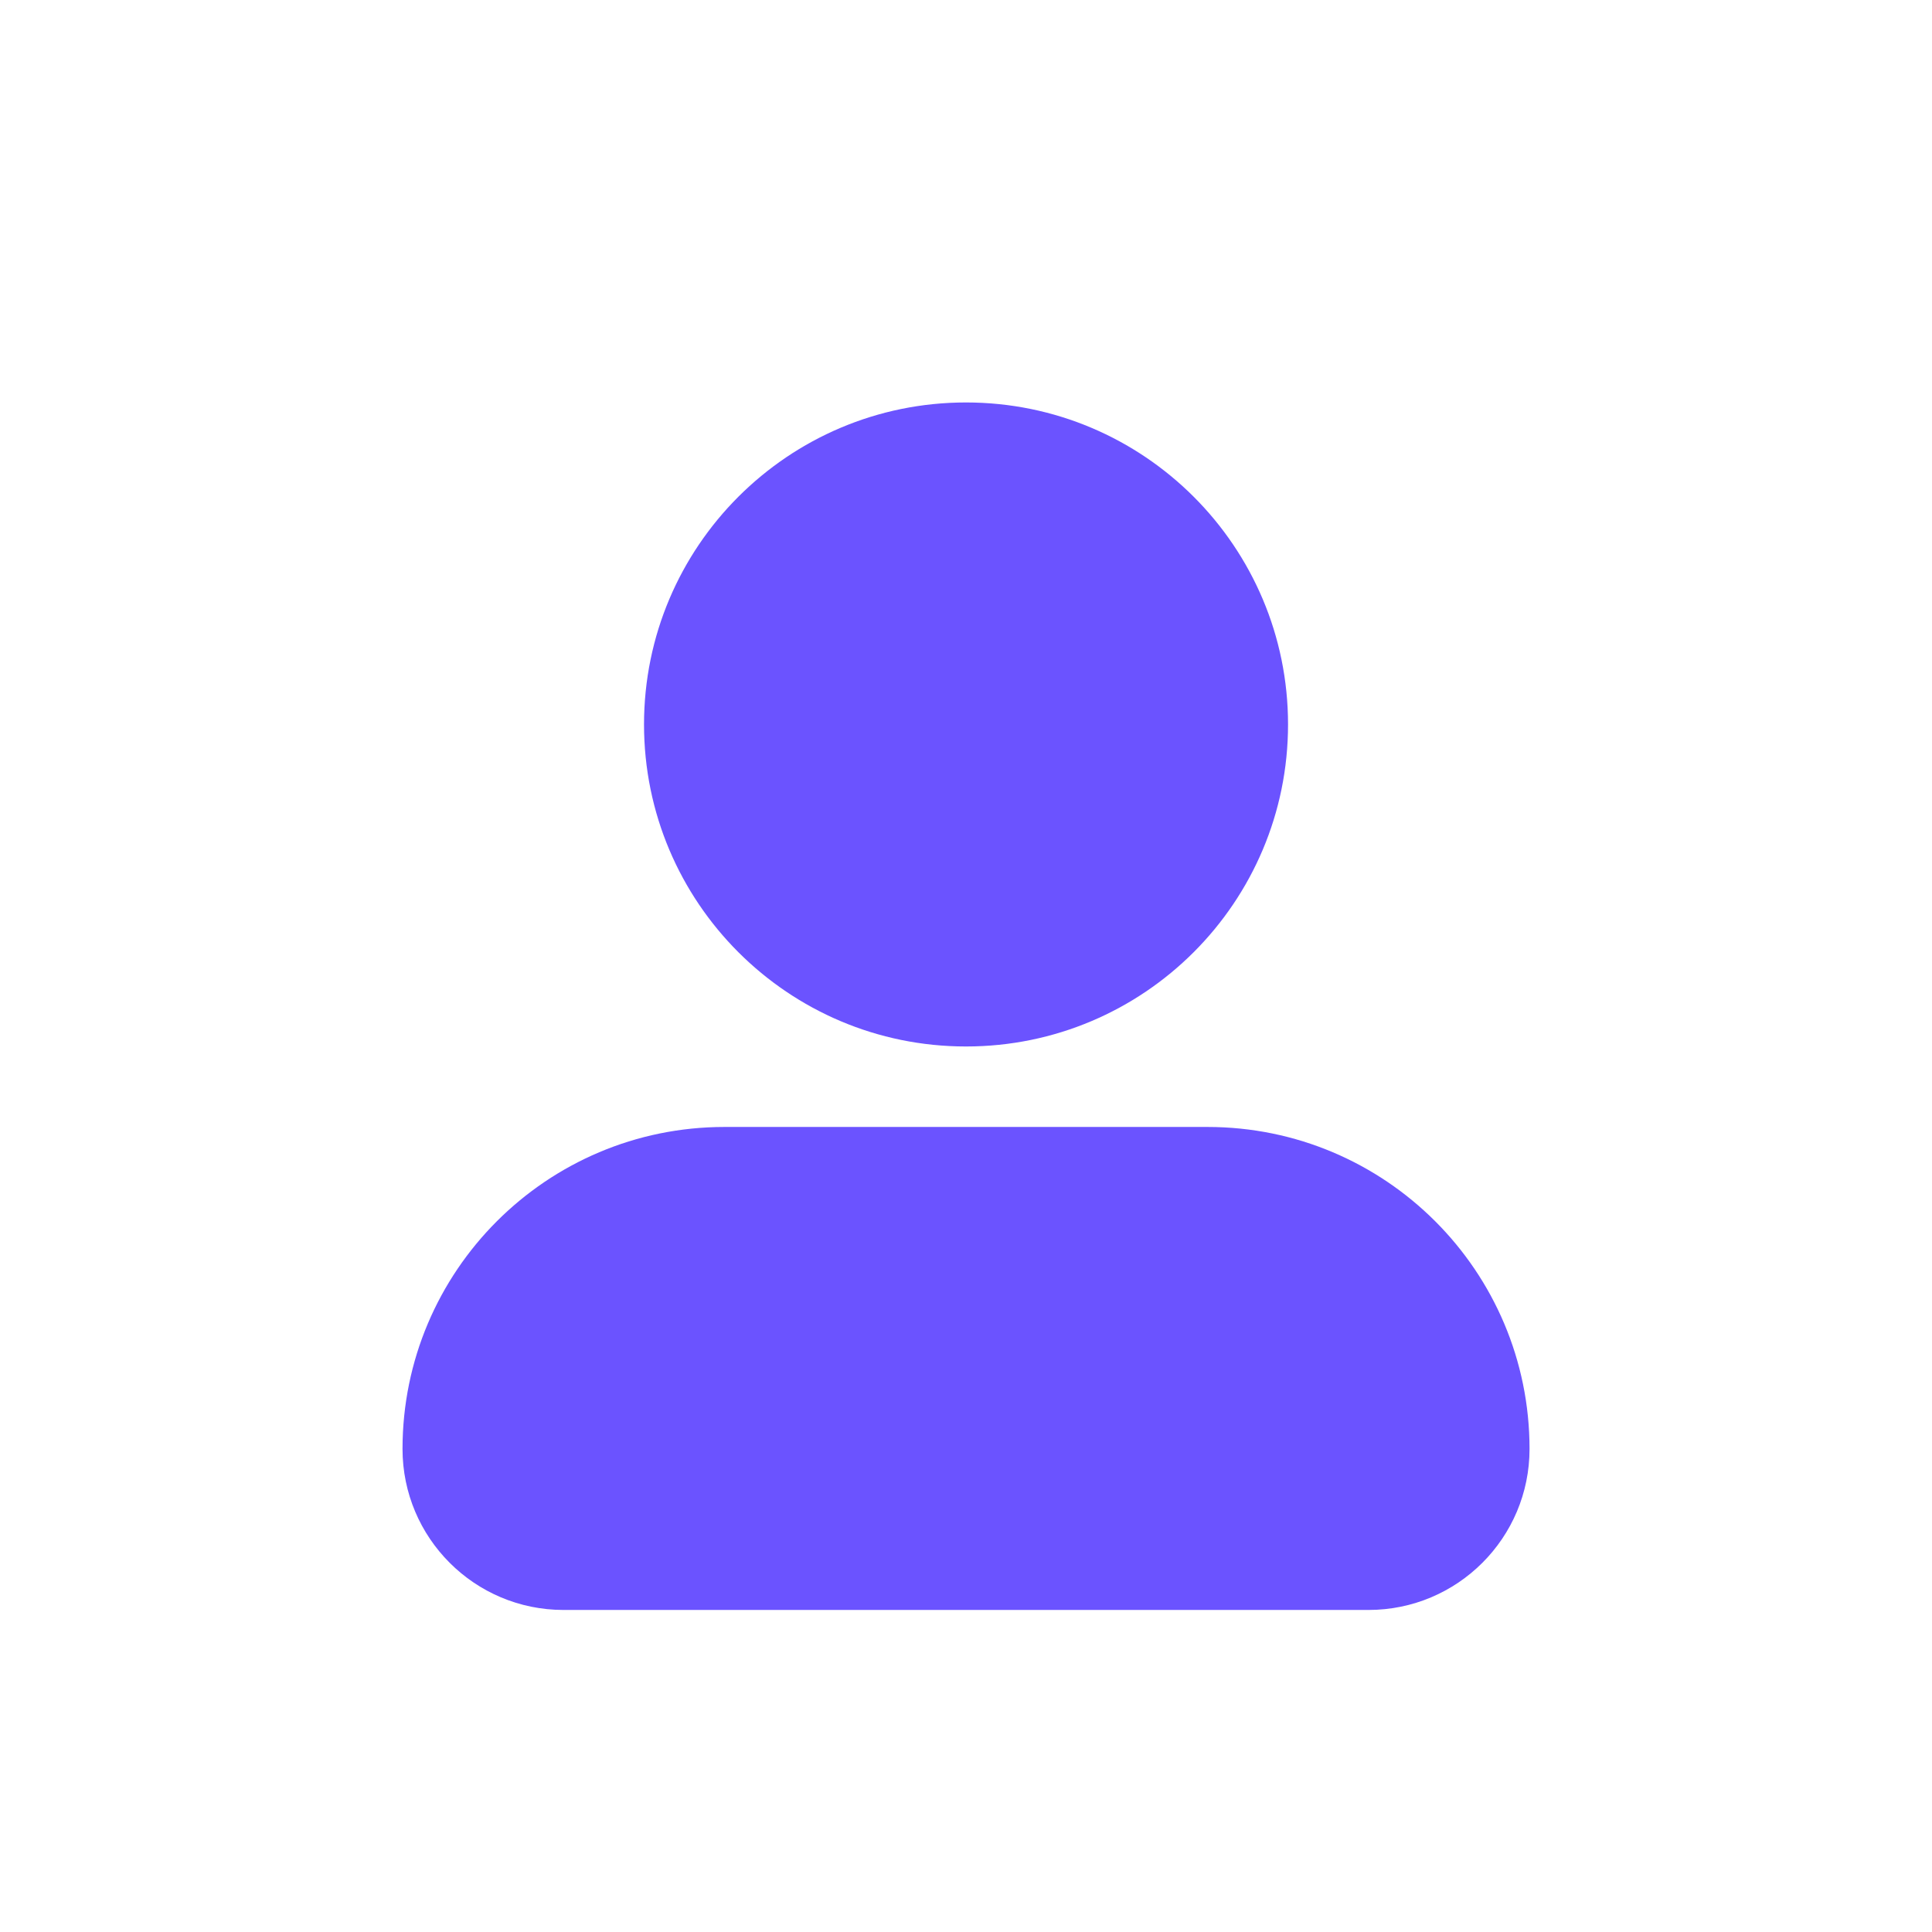
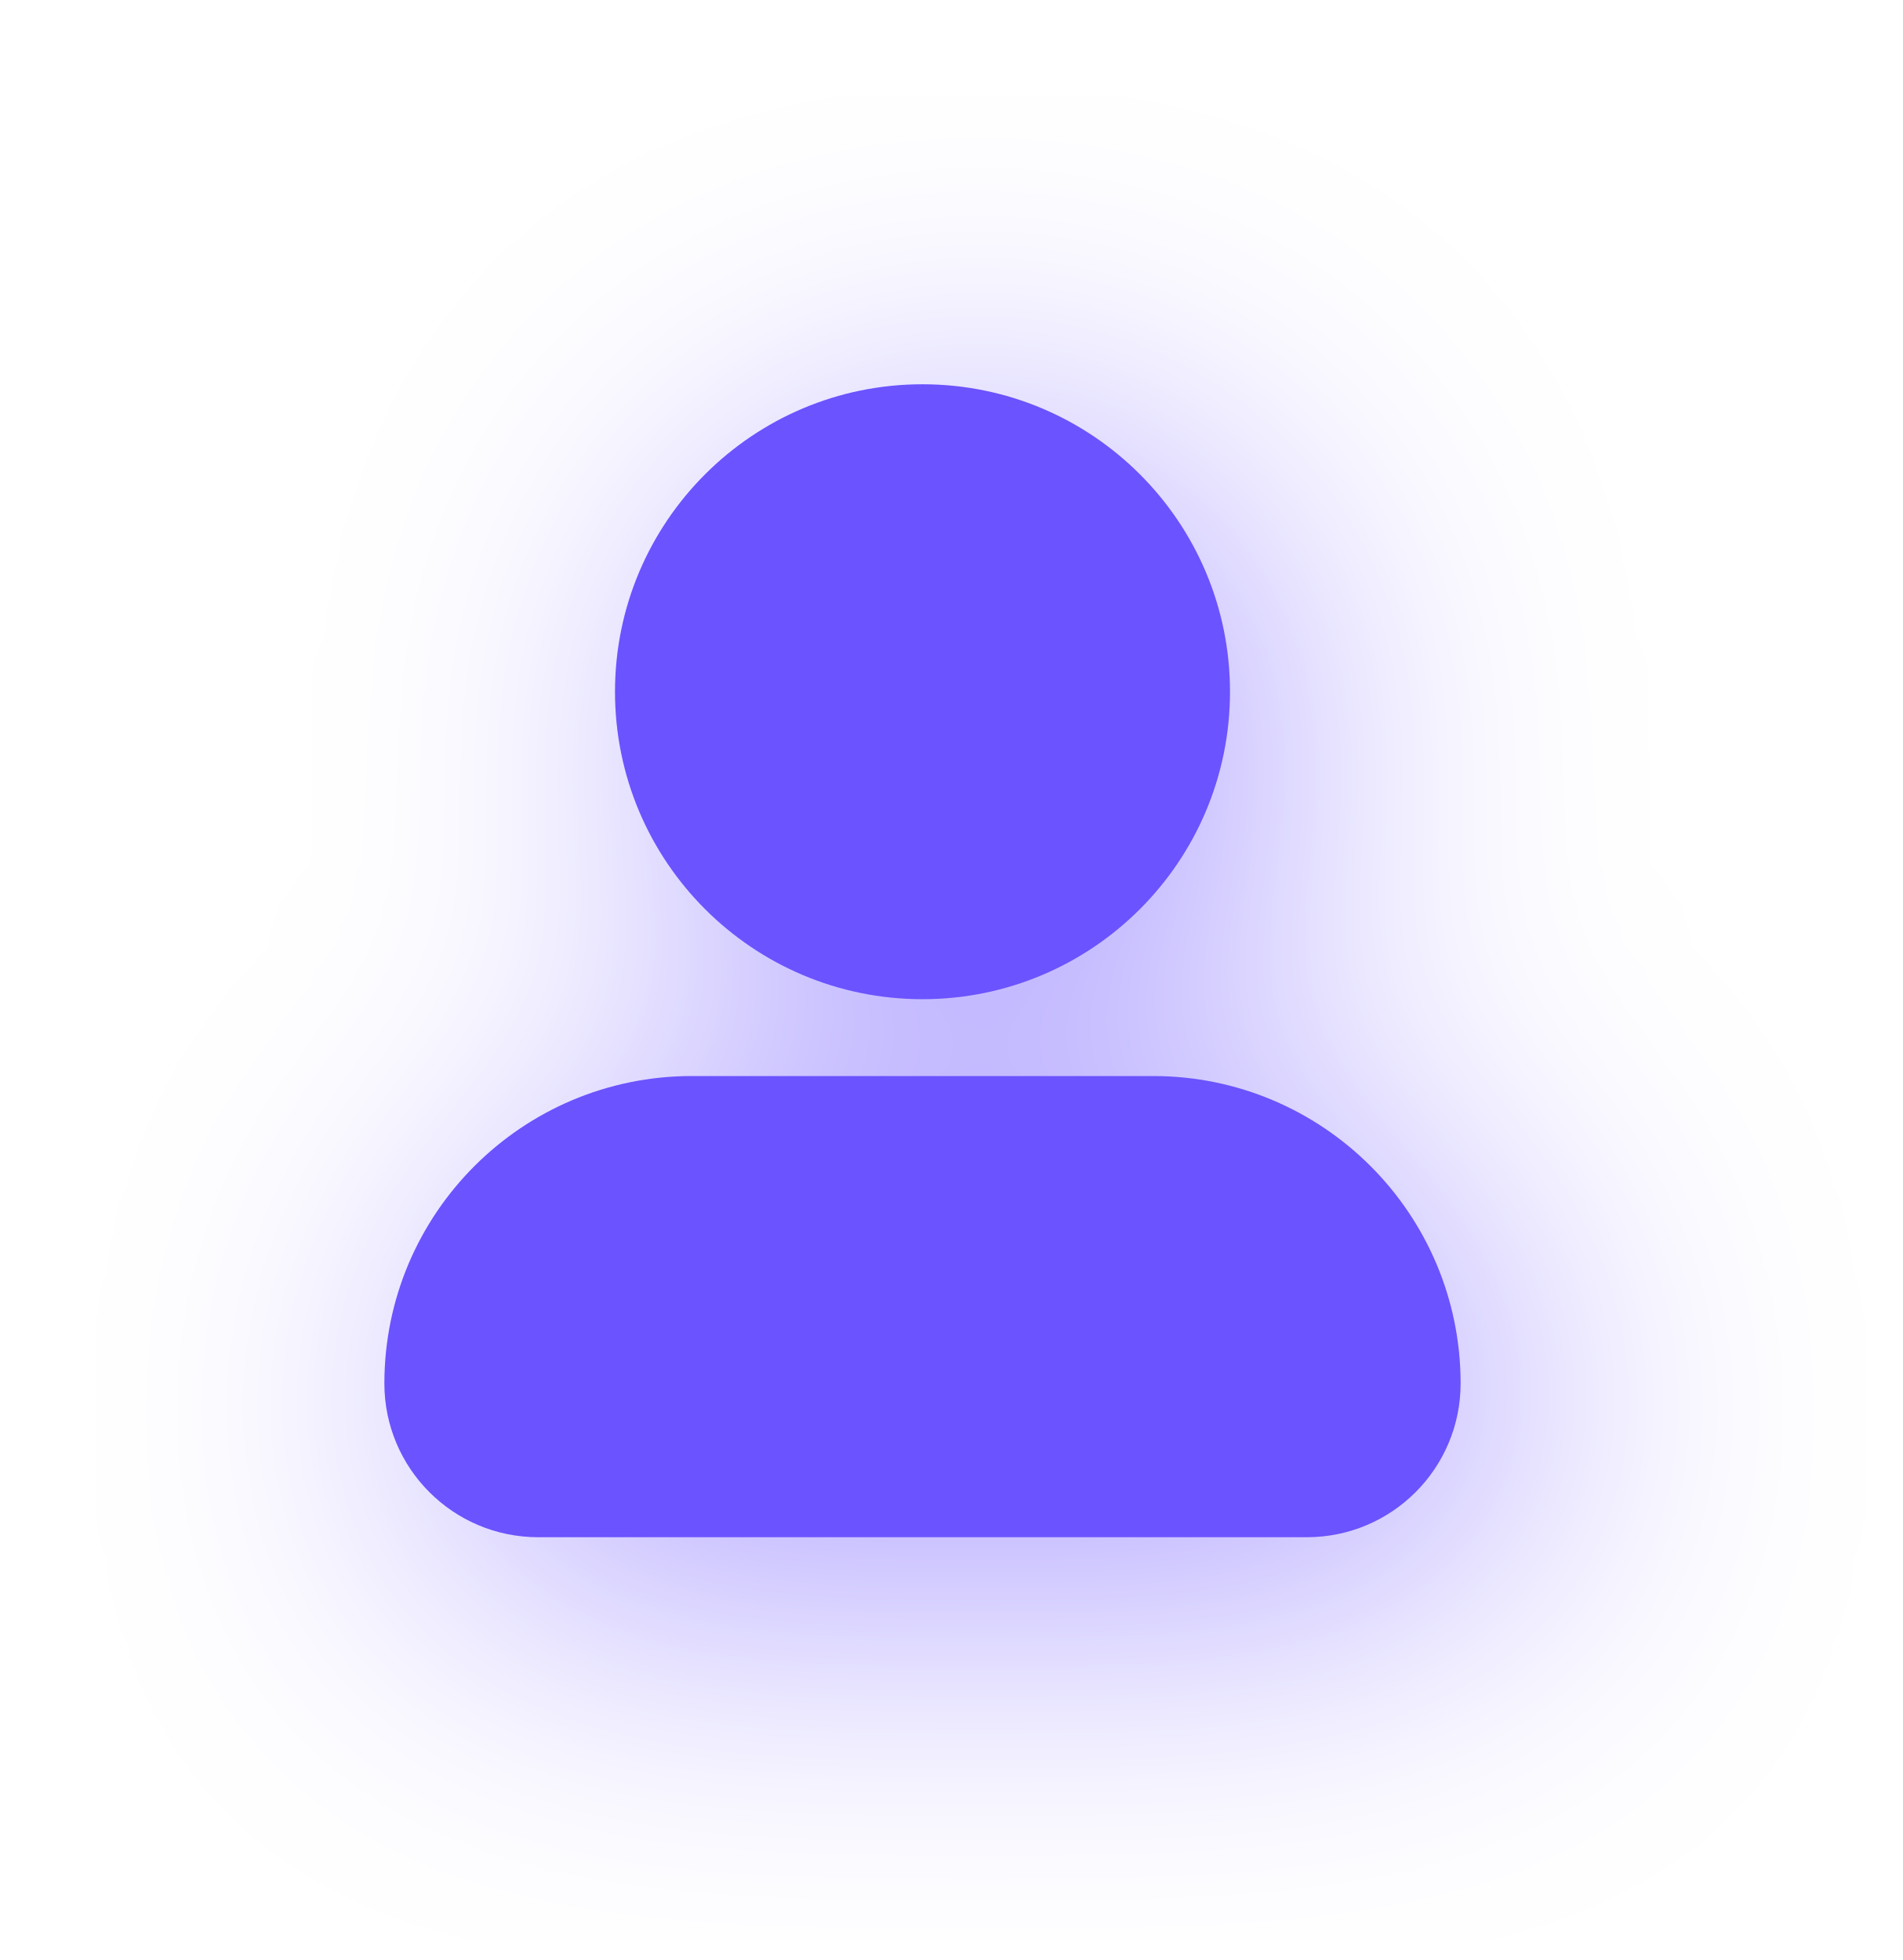
- <svg xmlns="http://www.w3.org/2000/svg" width="32" height="32" viewBox="0 0 32 32" fill="none">
-   <path d="M16 17.333C18.946 17.333 21.334 14.945 21.334 11.999C21.334 9.054 18.946 6.666 16 6.666C13.055 6.666 10.667 9.054 10.667 11.999C10.667 14.945 13.055 17.333 16 17.333Z" fill="#6B53FF" />
-   <path d="M6.667 23.999C6.667 21.054 9.055 18.666 12 18.666H20C22.946 18.666 25.334 21.054 25.334 23.999C25.334 25.472 24.14 26.666 22.667 26.666H9.334C7.861 26.666 6.667 25.472 6.667 23.999Z" fill="#6B53FF" />
+ <svg xmlns="http://www.w3.org/2000/svg" width="33" height="34" viewBox="0 0 33 34" fill="none">
+   <g filter="url(#filter0_d_1533_1035)">
+     <path d="M16 17.333C18.946 17.333 21.334 14.945 21.334 11.999C21.334 9.054 18.946 6.666 16 6.666C13.055 6.666 10.667 9.054 10.667 11.999C10.667 14.945 13.055 17.333 16 17.333Z" fill="#6B53FF" />
+     <path d="M6.667 23.999C6.667 21.054 9.055 18.666 12 18.666H20C22.946 18.666 25.334 21.054 25.334 23.999V23.999C25.334 25.472 24.14 26.666 22.667 26.666H9.334C7.861 26.666 6.667 25.472 6.667 23.999V23.999Z" fill="#6B53FF" />
+   </g>
+   <defs>
+     <filter id="filter0_d_1533_1035" x="1.667" y="1.666" width="30.666" height="32" filterUnits="userSpaceOnUse" color-interpolation-filters="sRGB">
+       <feFlood flood-opacity="0" result="BackgroundImageFix" />
+       <feColorMatrix in="SourceAlpha" type="matrix" values="0 0 0 0 0 0 0 0 0 0 0 0 0 0 0 0 0 0 127 0" result="hardAlpha" />
+       <feOffset dx="1" dy="1" />
+       <feGaussianBlur stdDeviation="3" />
+       <feColorMatrix type="matrix" values="0 0 0 0 0.677 0 0 0 0 0.625 0 0 0 0 1 0 0 0 1 0" />
+       <feBlend mode="normal" in2="BackgroundImageFix" result="effect1_dropShadow_1533_1035" />
+       <feBlend mode="normal" in="SourceGraphic" in2="effect1_dropShadow_1533_1035" result="shape" />
+     </filter>
+   </defs>
</svg>
